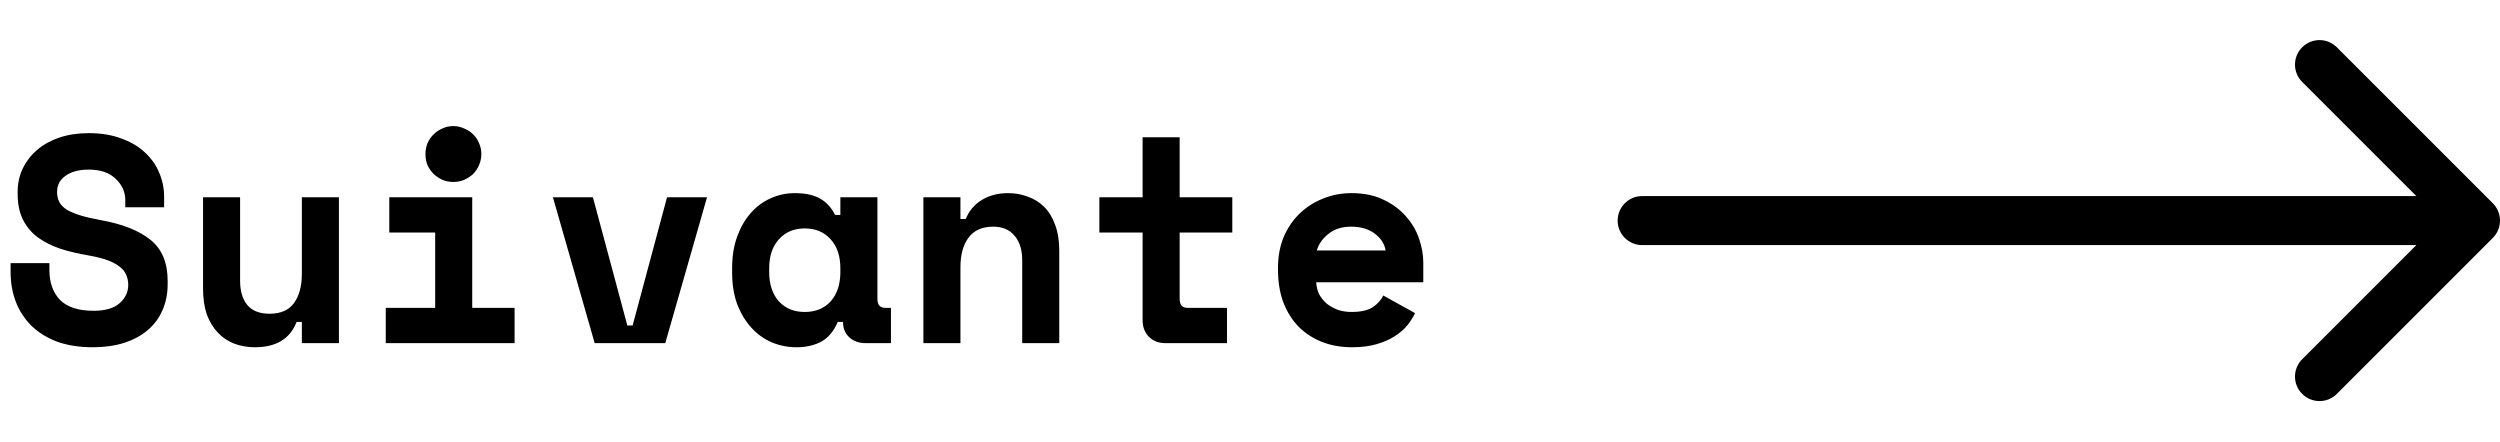
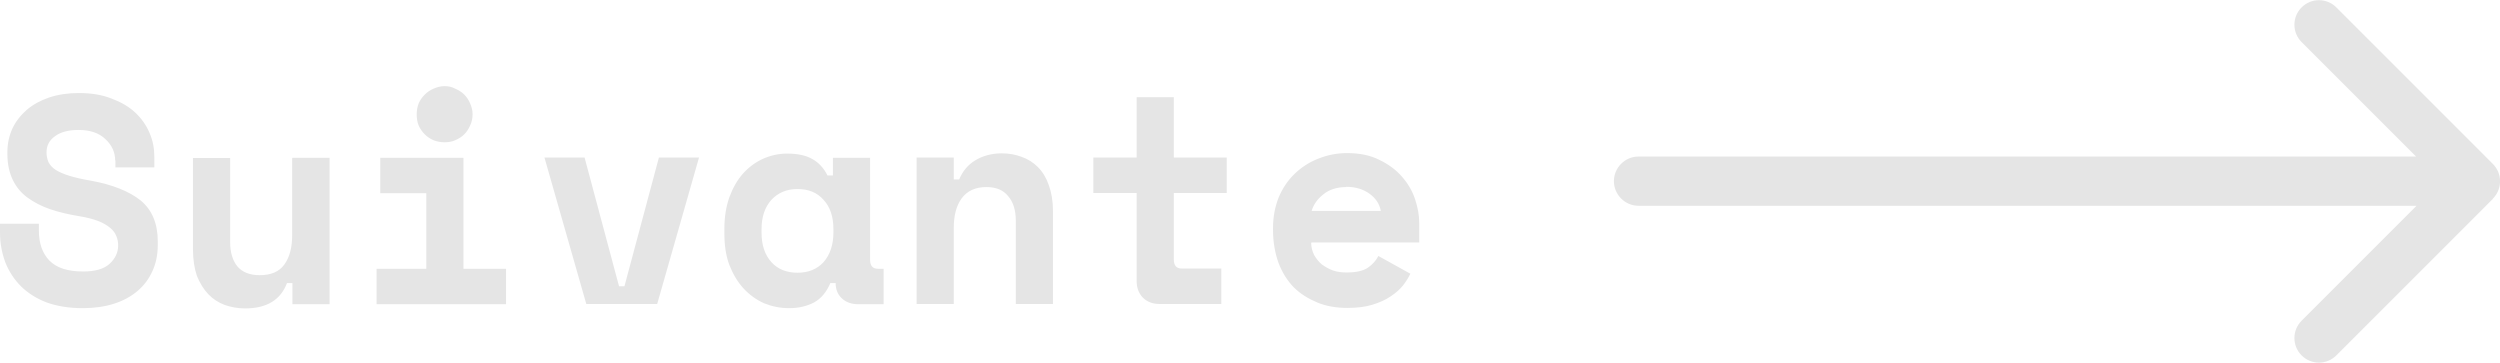
- <svg xmlns="http://www.w3.org/2000/svg" width="102" height="18" viewBox="0 0 102 18" fill="none">
-   <path d="M5.112 8.168C5.112 7.832 4.98 7.54 4.716 7.292C4.46 7.044 4.096 6.92 3.624 6.92C3.224 6.92 2.908 7.004 2.676 7.172C2.444 7.332 2.328 7.552 2.328 7.832C2.328 7.976 2.356 8.108 2.412 8.228C2.468 8.34 2.564 8.444 2.7 8.54C2.844 8.628 3.028 8.708 3.252 8.78C3.484 8.852 3.776 8.92 4.128 8.984C5.008 9.144 5.68 9.412 6.144 9.788C6.608 10.164 6.84 10.72 6.84 11.456V11.6C6.84 11.992 6.768 12.348 6.624 12.668C6.488 12.98 6.288 13.248 6.024 13.472C5.76 13.696 5.44 13.868 5.064 13.988C4.688 14.108 4.264 14.168 3.792 14.168C3.24 14.168 2.752 14.092 2.328 13.94C1.912 13.78 1.564 13.564 1.284 13.292C1.004 13.012 0.792 12.688 0.648 12.32C0.504 11.944 0.432 11.536 0.432 11.096V10.736H2.016V11.024C2.016 11.528 2.16 11.932 2.448 12.236C2.744 12.532 3.2 12.68 3.816 12.68C4.296 12.68 4.652 12.576 4.884 12.368C5.116 12.16 5.232 11.912 5.232 11.624C5.232 11.488 5.208 11.36 5.16 11.24C5.112 11.112 5.028 11 4.908 10.904C4.788 10.8 4.624 10.708 4.416 10.628C4.208 10.548 3.944 10.48 3.624 10.424C3.2 10.352 2.812 10.26 2.46 10.148C2.108 10.028 1.8 9.872 1.536 9.68C1.28 9.488 1.08 9.248 0.936 8.96C0.792 8.672 0.72 8.32 0.72 7.904V7.832C0.72 7.488 0.788 7.172 0.924 6.884C1.068 6.588 1.264 6.332 1.512 6.116C1.768 5.9 2.072 5.732 2.424 5.612C2.784 5.492 3.184 5.432 3.624 5.432C4.12 5.432 4.56 5.504 4.944 5.648C5.328 5.784 5.648 5.972 5.904 6.212C6.168 6.452 6.364 6.728 6.492 7.04C6.628 7.352 6.696 7.68 6.696 8.024V8.456H5.112V8.168ZM12.316 8.048H13.828V14H12.316V13.136H12.1C11.836 13.824 11.268 14.168 10.396 14.168C10.1 14.168 9.824 14.12 9.568 14.024C9.312 13.928 9.088 13.78 8.896 13.58C8.704 13.38 8.552 13.132 8.44 12.836C8.336 12.532 8.284 12.176 8.284 11.768V8.048H9.796V11.456C9.796 11.88 9.896 12.212 10.096 12.452C10.296 12.684 10.596 12.8 10.996 12.8C11.452 12.8 11.784 12.656 11.992 12.368C12.208 12.072 12.316 11.672 12.316 11.168V8.048ZM15.739 12.56H17.755V9.488H15.883V8.048H19.267V12.56H20.995V14H15.739V12.56ZM19.639 6.284C19.639 6.444 19.607 6.596 19.543 6.74C19.487 6.876 19.407 6.996 19.303 7.1C19.199 7.196 19.075 7.276 18.931 7.34C18.795 7.396 18.651 7.424 18.499 7.424C18.339 7.424 18.191 7.396 18.055 7.34C17.919 7.276 17.799 7.196 17.695 7.1C17.591 6.996 17.507 6.876 17.443 6.74C17.387 6.596 17.359 6.444 17.359 6.284C17.359 6.124 17.387 5.976 17.443 5.84C17.507 5.696 17.591 5.576 17.695 5.48C17.799 5.376 17.919 5.296 18.055 5.24C18.191 5.176 18.339 5.144 18.499 5.144C18.651 5.144 18.795 5.176 18.931 5.24C19.075 5.296 19.199 5.376 19.303 5.48C19.407 5.576 19.487 5.696 19.543 5.84C19.607 5.976 19.639 6.124 19.639 6.284ZM22.559 8.048H24.191L25.595 13.28H25.811L27.215 8.048H28.847L27.143 14H24.263L22.559 8.048ZM34.179 13.136C34.019 13.512 33.795 13.78 33.507 13.94C33.219 14.092 32.883 14.168 32.499 14.168C32.139 14.168 31.799 14.1 31.479 13.964C31.167 13.828 30.891 13.628 30.651 13.364C30.411 13.1 30.219 12.78 30.075 12.404C29.939 12.028 29.871 11.6 29.871 11.12V10.928C29.871 10.456 29.939 10.032 30.075 9.656C30.211 9.28 30.395 8.96 30.627 8.696C30.859 8.432 31.127 8.232 31.431 8.096C31.743 7.952 32.075 7.88 32.427 7.88C32.851 7.88 33.191 7.952 33.447 8.096C33.711 8.24 33.919 8.464 34.071 8.768H34.287V8.048H35.799V12.2C35.799 12.44 35.907 12.56 36.123 12.56H36.351V14H35.319C35.047 14 34.823 13.92 34.647 13.76C34.479 13.6 34.395 13.392 34.395 13.136H34.179ZM32.835 12.728C33.275 12.728 33.627 12.584 33.891 12.296C34.155 12 34.287 11.6 34.287 11.096V10.952C34.287 10.448 34.155 10.052 33.891 9.764C33.627 9.468 33.275 9.32 32.835 9.32C32.395 9.32 32.043 9.468 31.779 9.764C31.515 10.052 31.383 10.448 31.383 10.952V11.096C31.383 11.6 31.515 12 31.779 12.296C32.043 12.584 32.395 12.728 32.835 12.728ZM39.186 14H37.674V8.048H39.186V8.936H39.402C39.538 8.6 39.758 8.34 40.062 8.156C40.366 7.972 40.722 7.88 41.13 7.88C41.418 7.88 41.686 7.928 41.934 8.024C42.19 8.112 42.414 8.252 42.606 8.444C42.798 8.636 42.946 8.88 43.05 9.176C43.162 9.472 43.218 9.824 43.218 10.232V14H41.706V10.616C41.706 10.192 41.602 9.86 41.394 9.62C41.194 9.372 40.902 9.248 40.518 9.248C40.07 9.248 39.734 9.4 39.51 9.704C39.294 10 39.186 10.4 39.186 10.904V14ZM44.854 8.048H46.618V5.6H48.13V8.048H50.278V9.488H48.13V12.2C48.13 12.44 48.238 12.56 48.454 12.56H50.062V14H47.542C47.27 14 47.046 13.912 46.87 13.736C46.702 13.56 46.618 13.336 46.618 13.064V9.488H44.854V8.048ZM53.702 11.516C53.71 11.692 53.75 11.856 53.822 12.008C53.902 12.152 54.006 12.28 54.134 12.392C54.27 12.496 54.422 12.58 54.59 12.644C54.766 12.7 54.95 12.728 55.142 12.728C55.518 12.728 55.806 12.664 56.006 12.536C56.206 12.4 56.35 12.24 56.438 12.056L57.734 12.776C57.662 12.928 57.562 13.088 57.434 13.256C57.306 13.416 57.138 13.564 56.93 13.7C56.73 13.836 56.482 13.948 56.186 14.036C55.898 14.124 55.558 14.168 55.166 14.168C54.718 14.168 54.31 14.096 53.942 13.952C53.574 13.808 53.254 13.6 52.982 13.328C52.718 13.056 52.51 12.724 52.358 12.332C52.214 11.94 52.142 11.496 52.142 11V10.928C52.142 10.472 52.218 10.056 52.37 9.68C52.53 9.304 52.746 8.984 53.018 8.72C53.29 8.456 53.606 8.252 53.966 8.108C54.334 7.956 54.726 7.88 55.142 7.88C55.654 7.88 56.094 7.972 56.462 8.156C56.83 8.332 57.134 8.56 57.374 8.84C57.614 9.112 57.79 9.416 57.902 9.752C58.014 10.08 58.07 10.4 58.07 10.712V11.516H53.702ZM55.13 9.248C54.746 9.248 54.434 9.348 54.194 9.548C53.954 9.74 53.798 9.964 53.726 10.22H56.534C56.486 9.94 56.334 9.708 56.078 9.524C55.83 9.34 55.514 9.248 55.13 9.248Z" fill="black" />
-   <path d="M101.707 9.707C102.098 9.317 102.098 8.683 101.707 8.293L95.343 1.929C94.953 1.538 94.32 1.538 93.929 1.929C93.538 2.319 93.538 2.953 93.929 3.343L99.586 9L93.929 14.657C93.538 15.047 93.538 15.681 93.929 16.071C94.32 16.462 94.953 16.462 95.343 16.071L101.707 9.707ZM67 8C66.448 8 66 8.448 66 9C66 9.552 66.448 10 67 10V8ZM101 8L67 8V10L101 10V8Z" fill="black" />
+ <svg xmlns="http://www.w3.org/2000/svg" id="Calque_1" data-name="Calque 1" viewBox="0 0 101.57 14.73">
+   <defs>
+     <style>
+       .cls-1 {
+         fill: #e5e5e5;
+       }
+     </style>
+   </defs>
+   <path class="cls-1" d="m4.68,6.53c0-.34-.13-.63-.4-.88-.26-.25-.62-.37-1.09-.37-.4,0-.72.08-.95.25-.23.16-.35.38-.35.66,0,.14.03.28.08.4.06.11.15.22.29.31.14.09.33.17.55.24.23.07.52.14.88.2.88.16,1.55.43,2.02.8.46.38.7.93.7,1.67v.14c0,.39-.07.75-.22,1.07-.14.31-.34.58-.6.8s-.58.4-.96.52-.8.18-1.27.18c-.55,0-1.04-.08-1.46-.23-.42-.16-.76-.38-1.04-.65-.28-.28-.49-.6-.64-.97-.14-.38-.22-.78-.22-1.22v-.36h1.58v.29c0,.5.14.91.43,1.21.3.3.75.44,1.37.44.48,0,.84-.1,1.07-.31.23-.21.35-.46.35-.74,0-.14-.02-.26-.07-.38-.05-.13-.13-.24-.25-.34-.12-.1-.28-.2-.49-.28-.21-.08-.47-.15-.79-.2-.42-.07-.81-.16-1.16-.28-.35-.12-.66-.28-.92-.47-.26-.19-.46-.43-.6-.72-.14-.29-.22-.64-.22-1.06v-.07c0-.34.07-.66.2-.95.14-.3.34-.55.59-.77.26-.22.56-.38.91-.5.36-.12.76-.18,1.2-.18.5,0,.94.07,1.32.22.38.14.7.32.96.56.26.24.46.52.59.83.14.31.2.64.2.98v.43h-1.58v-.29Zm7.2-.12h1.51v5.95h-1.51v-.86h-.22c-.26.69-.83,1.03-1.7,1.03-.3,0-.57-.05-.83-.14-.26-.1-.48-.24-.67-.44-.19-.2-.34-.45-.46-.74-.1-.3-.16-.66-.16-1.07v-3.72h1.51v3.41c0,.42.1.76.3,1,.2.23.5.35.9.35.46,0,.79-.14,1-.43.22-.3.32-.7.32-1.2v-3.12Zm3.42,4.51h2.02v-3.07h-1.87v-1.44h3.38v4.51h1.73v1.44h-5.26v-1.44Zm3.9-6.28c0,.16-.03.31-.1.46-.06.14-.14.26-.24.36-.1.1-.23.18-.37.24-.14.06-.28.08-.43.08-.16,0-.31-.03-.44-.08-.14-.06-.26-.14-.36-.24-.1-.1-.19-.22-.25-.36-.06-.14-.08-.3-.08-.46s.03-.31.08-.44c.06-.14.15-.26.25-.36.1-.1.22-.18.36-.24.14-.06.28-.1.44-.1s.3.03.43.1c.14.06.27.14.37.24.1.1.18.22.24.36.06.14.1.28.1.44Zm2.92,1.76h1.63l1.4,5.23h.22l1.4-5.23h1.63l-1.7,5.95h-2.88l-1.7-5.95Zm11.62,5.09c-.16.38-.38.64-.67.8-.29.15-.62.23-1.01.23-.36,0-.7-.07-1.02-.2-.31-.14-.59-.34-.83-.6s-.43-.58-.58-.96c-.14-.38-.2-.8-.2-1.28v-.19c0-.47.07-.9.2-1.27.14-.38.32-.7.55-.96s.5-.46.8-.6c.31-.14.64-.22,1-.22.42,0,.76.07,1.02.22.26.14.47.37.62.67h.22v-.72h1.51v4.15c0,.24.11.36.32.36h.23v1.44h-1.03c-.27,0-.5-.08-.67-.24-.17-.16-.25-.37-.25-.62h-.22Zm-1.34-.41c.44,0,.79-.14,1.06-.43.26-.3.4-.7.4-1.2v-.14c0-.5-.13-.9-.4-1.19-.26-.3-.62-.44-1.06-.44s-.79.15-1.06.44c-.26.29-.4.68-.4,1.19v.14c0,.5.13.9.4,1.2.26.29.62.43,1.06.43Zm6.35,1.27h-1.51v-5.95h1.51v.89h.22c.14-.34.36-.6.66-.78.3-.18.66-.28,1.07-.28.29,0,.56.05.8.14.26.09.48.23.67.42.19.19.34.44.44.73.11.3.17.65.17,1.06v3.77h-1.51v-3.38c0-.42-.1-.76-.31-1-.2-.25-.49-.37-.88-.37-.45,0-.78.15-1.01.46-.22.3-.32.7-.32,1.2v3.1Zm5.67-5.95h1.76v-2.45h1.51v2.45h2.15v1.44h-2.15v2.71c0,.24.11.36.32.36h1.61v1.44h-2.52c-.27,0-.5-.09-.67-.26-.17-.18-.25-.4-.25-.67v-3.58h-1.76v-1.44Zm8.85,3.47c0,.18.05.34.12.49.08.14.18.27.31.38.14.1.29.19.46.25.18.06.36.08.55.08.38,0,.66-.06.86-.19.2-.14.34-.3.43-.48l1.3.72c-.07.15-.17.31-.3.48-.13.16-.3.31-.5.44-.2.14-.45.25-.74.34-.29.09-.63.13-1.02.13-.45,0-.86-.07-1.22-.22s-.69-.35-.96-.62c-.26-.27-.47-.6-.62-1-.14-.39-.22-.84-.22-1.33v-.07c0-.46.08-.87.23-1.25.16-.38.38-.7.65-.96s.59-.47.95-.61c.37-.15.76-.23,1.18-.23.51,0,.95.09,1.32.28.37.18.67.4.91.68.24.27.42.58.53.91.11.33.17.65.17.96v.8h-4.37Zm1.43-2.27c-.38,0-.7.1-.94.3-.24.19-.4.42-.47.67h2.81c-.05-.28-.2-.51-.46-.7-.25-.18-.56-.28-.95-.28Z" />
+   <path class="cls-1" d="m101.28,8.07c.39-.39.39-1.02,0-1.41l-6.36-6.36c-.39-.39-1.02-.39-1.41,0-.39.39-.39,1.02,0,1.41l5.66,5.66-5.66,5.66c-.39.39-.39,1.02,0,1.41.39.39,1.02.39,1.41,0l6.36-6.36Zm-34.71-1.71c-.55,0-1,.45-1,1s.45,1,1,1v-2Zm34,0h-34v2h34v-2Z" />
</svg>
